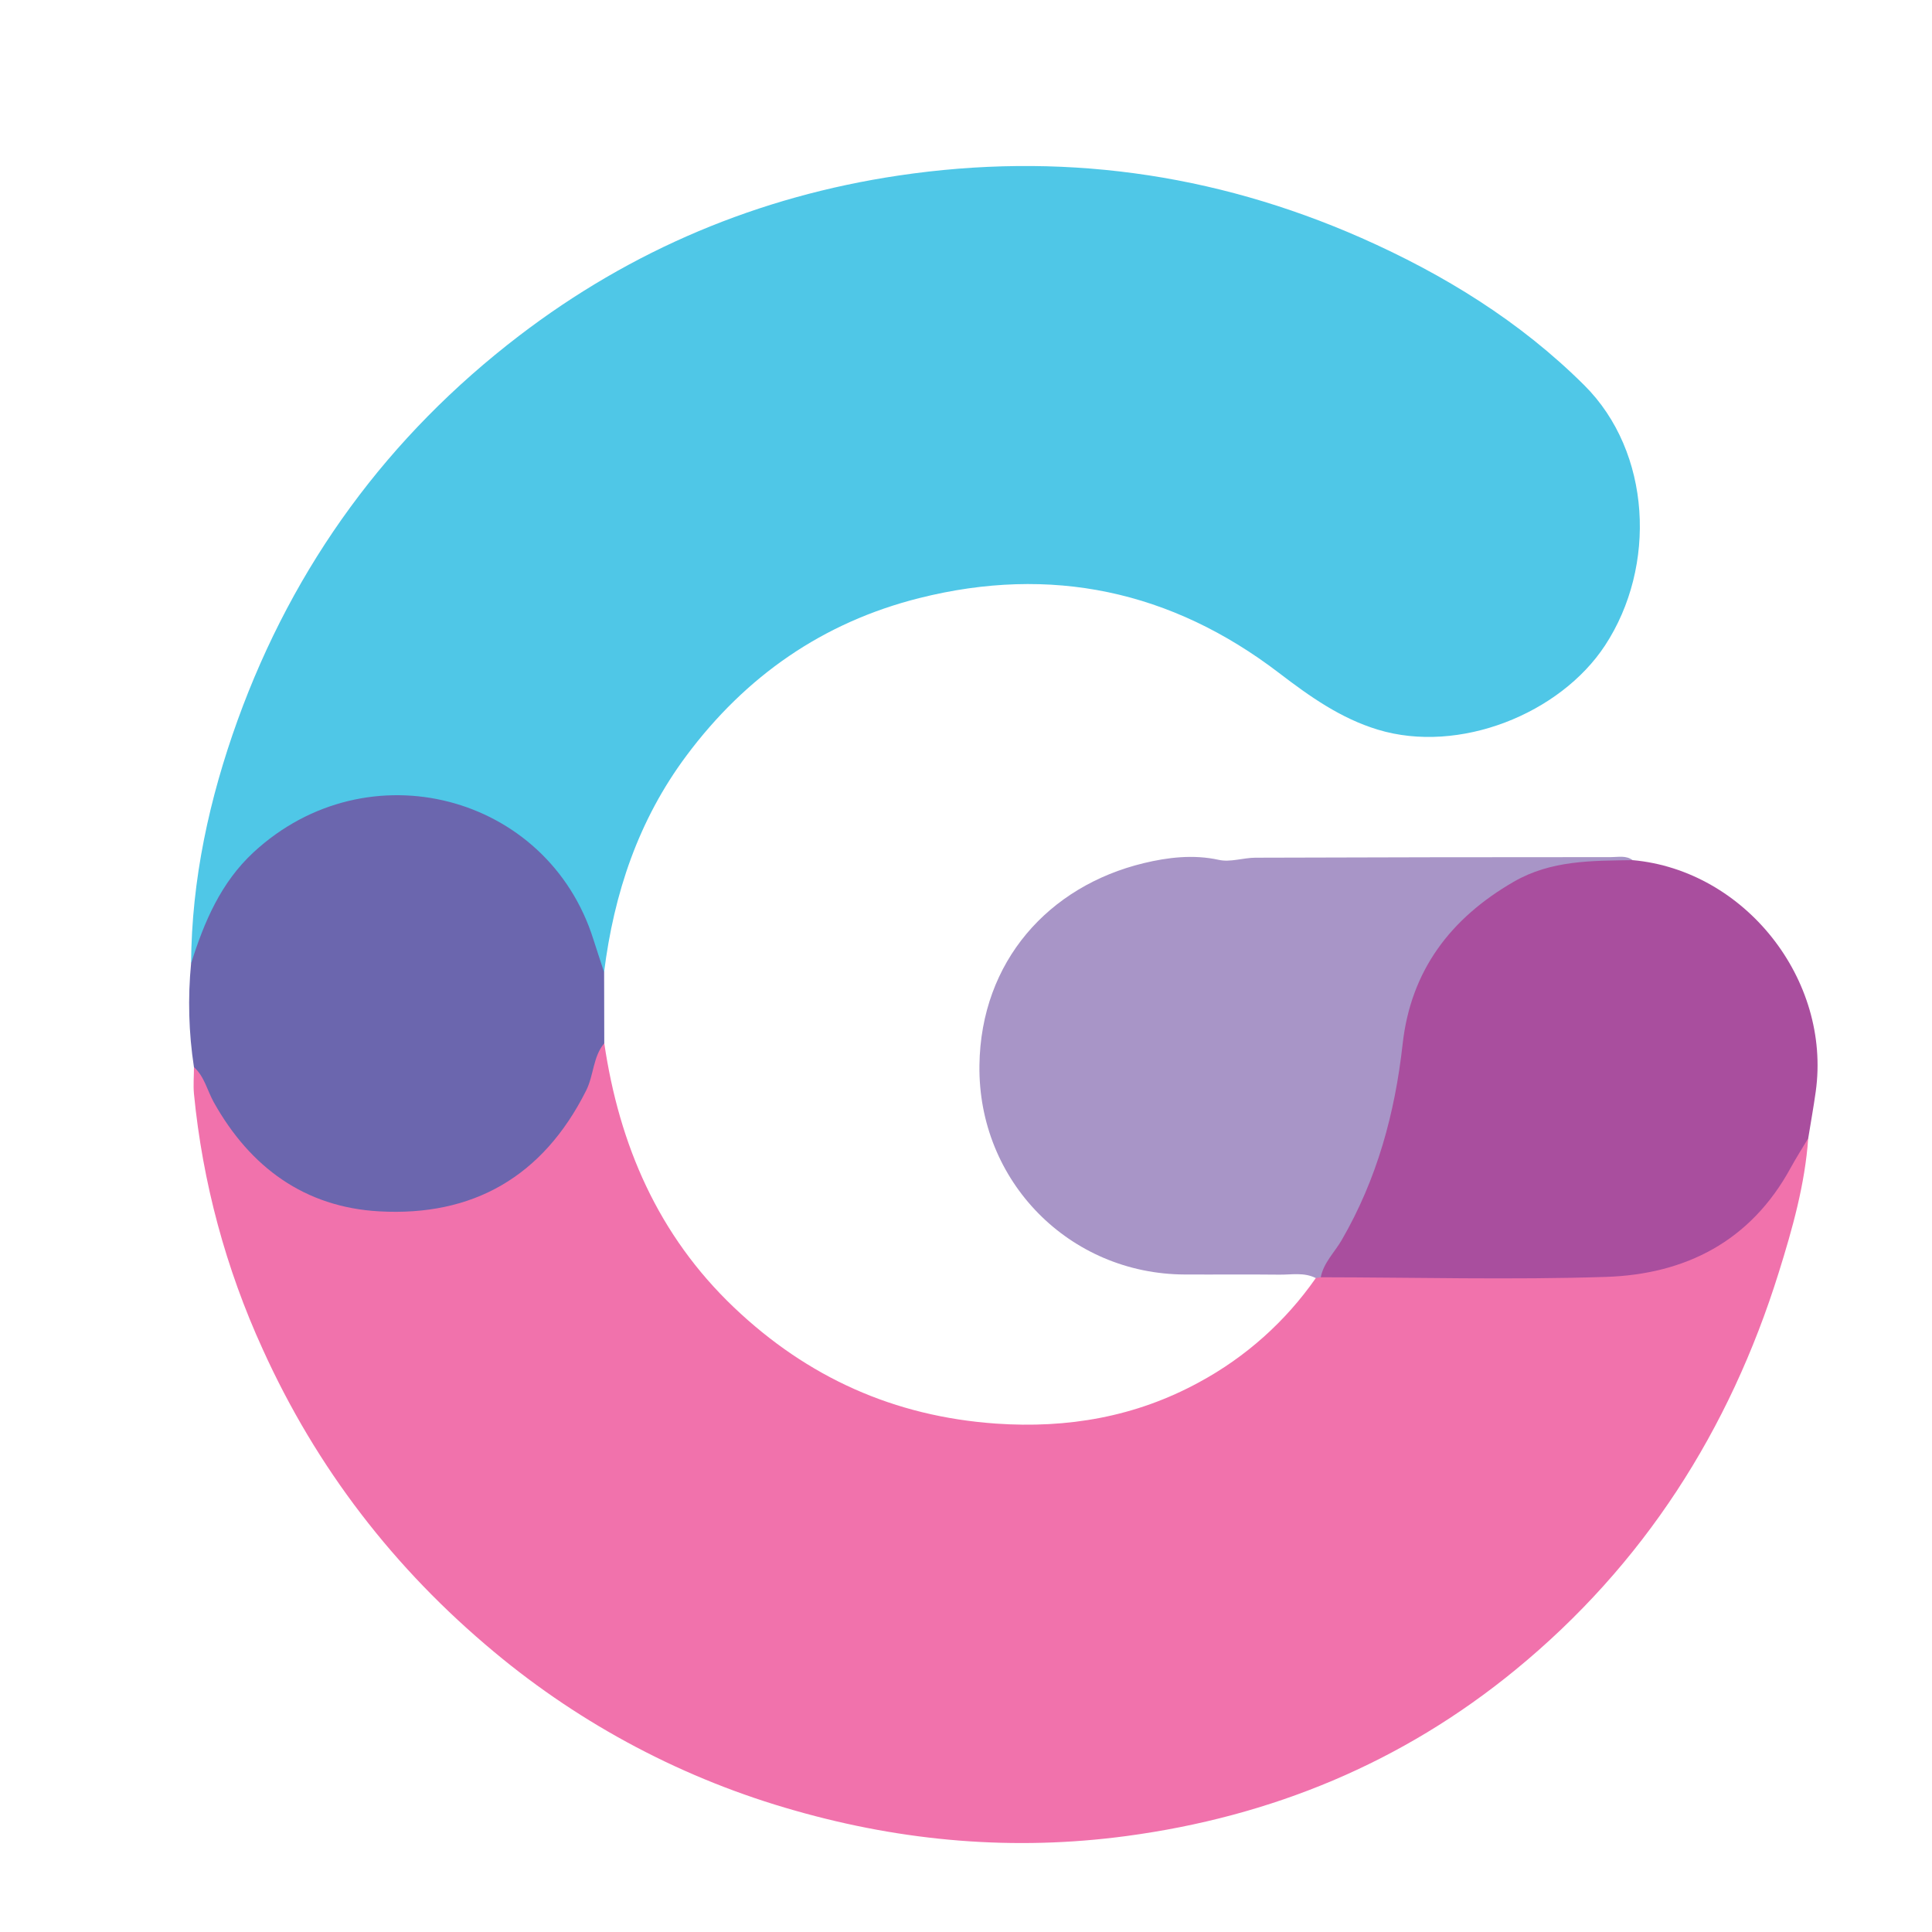
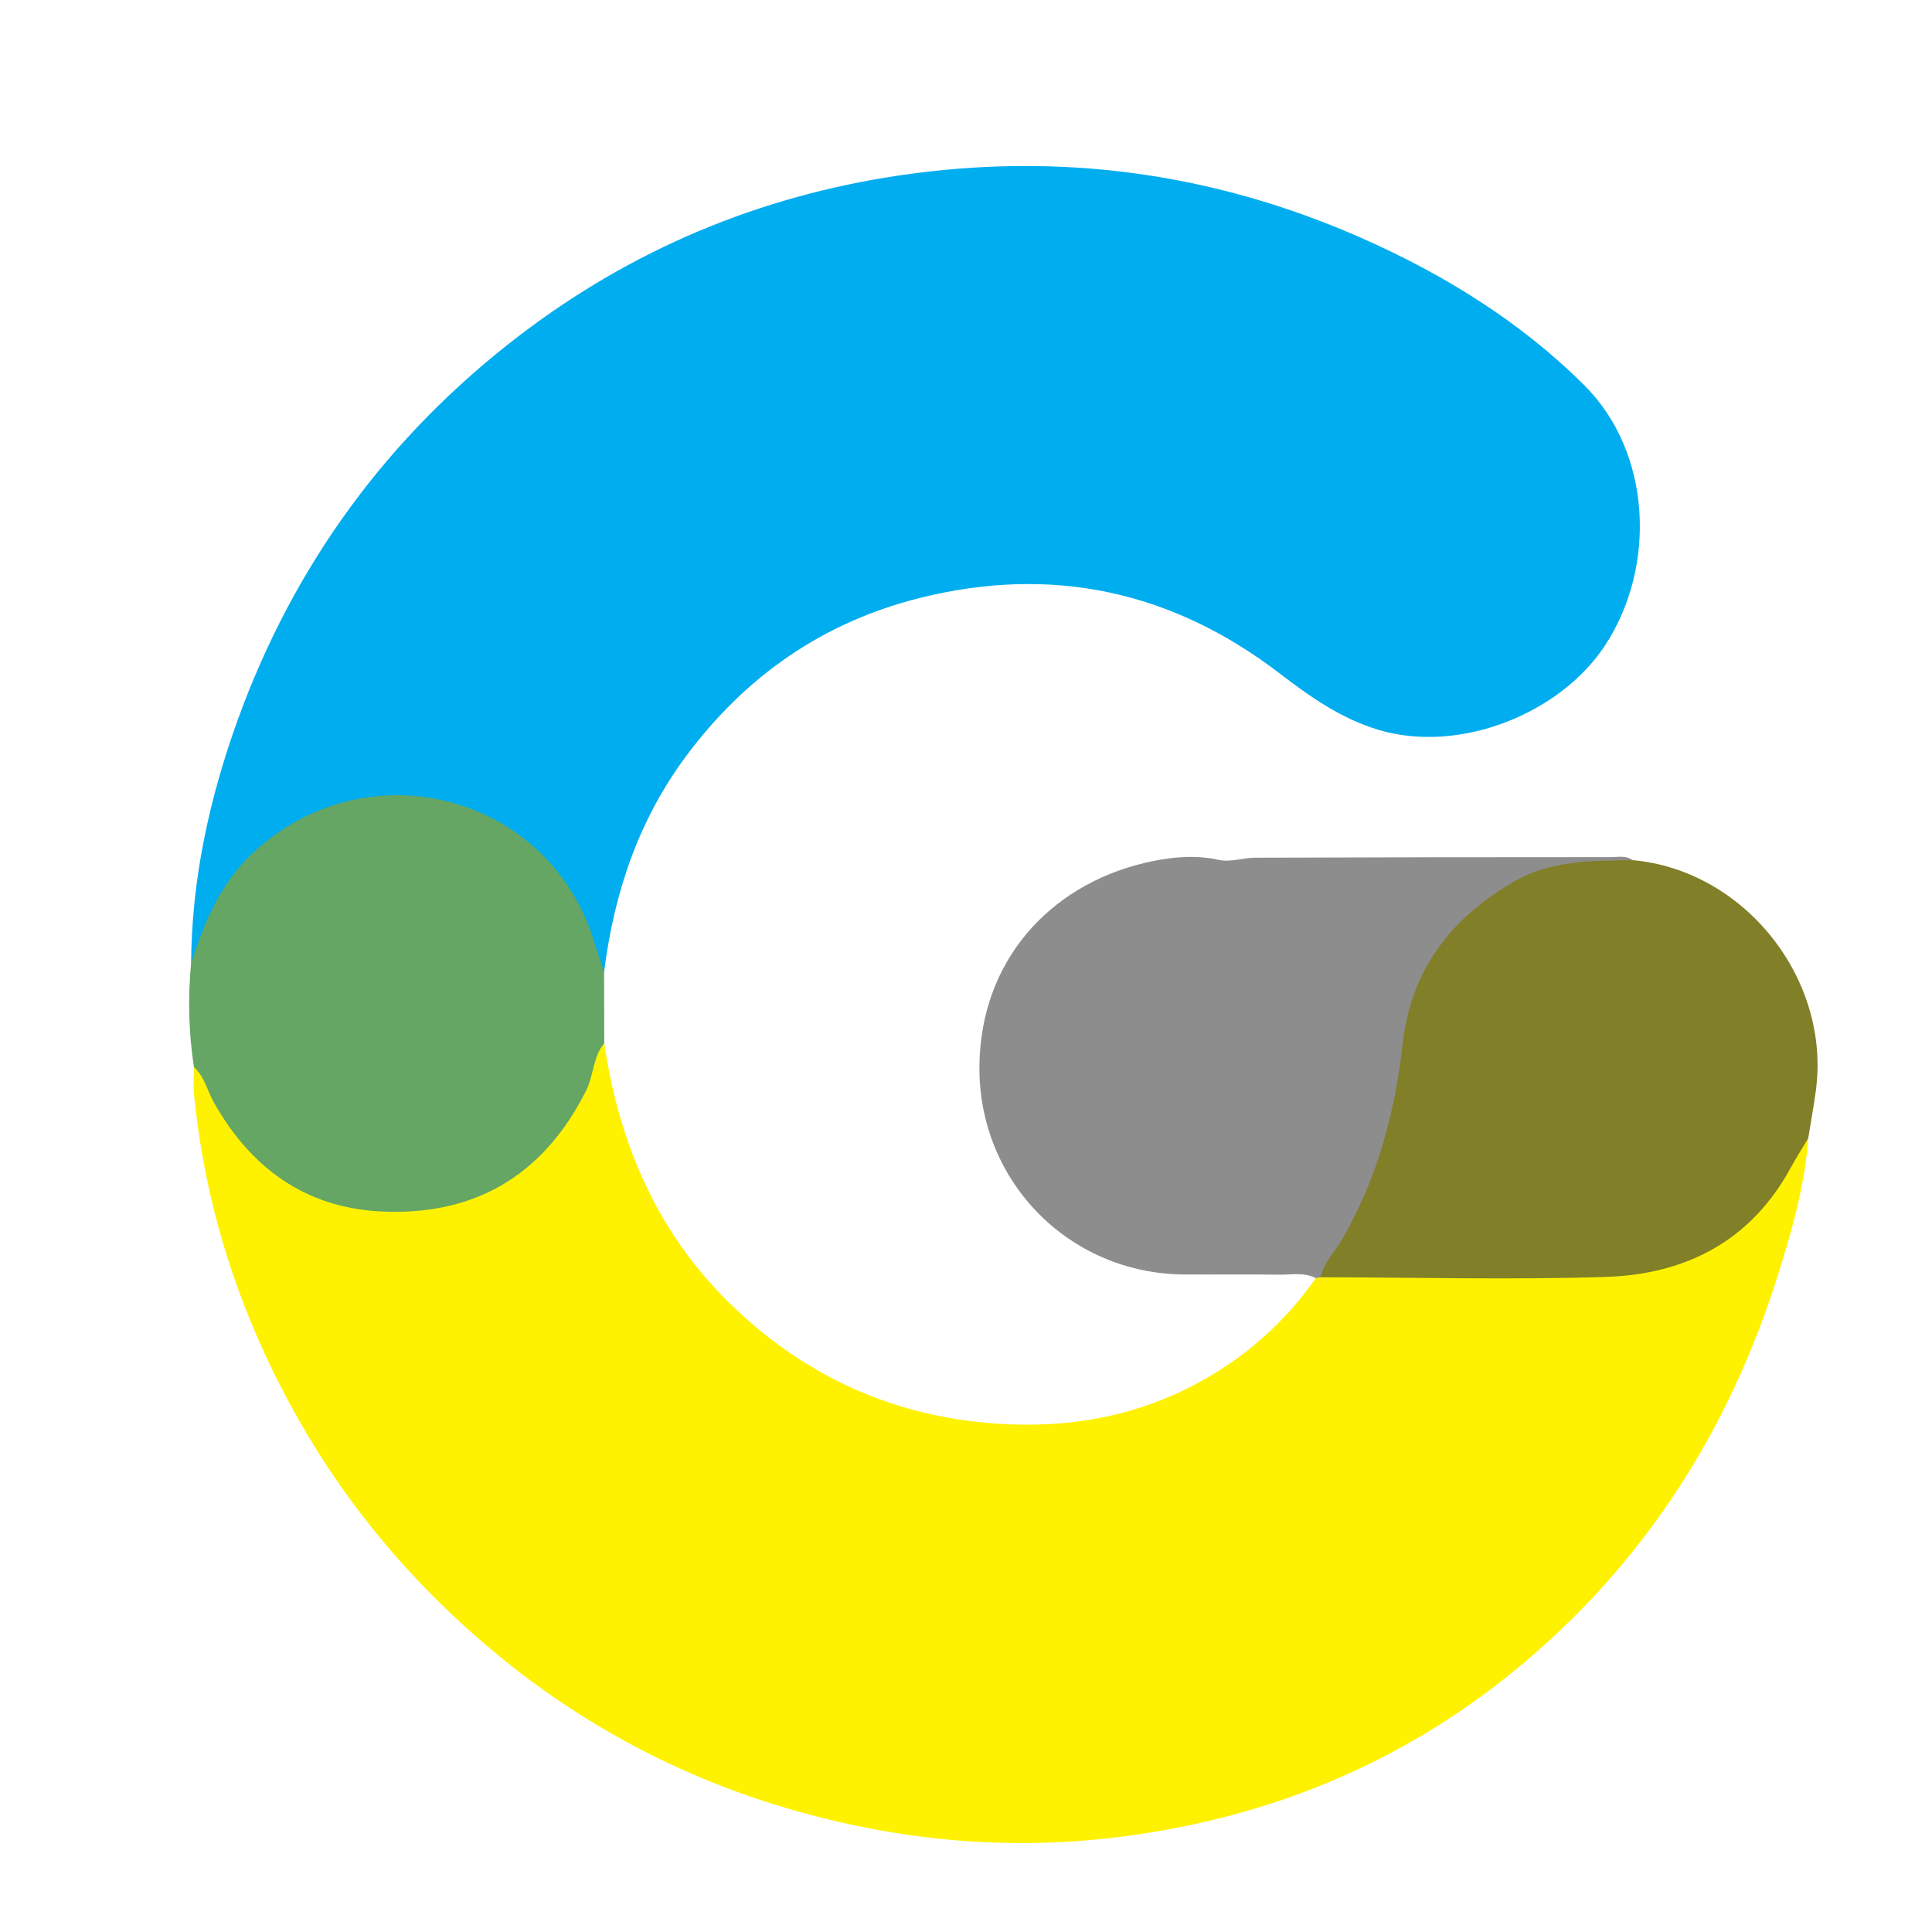
<svg xmlns="http://www.w3.org/2000/svg" id="Layer_1" data-name="Layer 1" viewBox="0 0 1080 1080">
  <defs>
    <style>.cls-1{fill:#f172ac;}.cls-2{fill:#4fc7e7;}.cls-3{fill:#a895c7;}.cls-4{fill:#a94e9e;}.cls-5{fill:#6b66ae;}</style>
  </defs>
-   <path class="cls-1" d="M1010.81,636.29c-1.83,25.81-8.83,50.57-16.46,75-27.56,88.34-75.55,163.42-147.2,222.16-63.42,52-136.41,82.07-217.57,92.92-62.79,8.4-124.41,3.08-185.05-14.21A455.56,455.56,0,0,1,276.29,923.5c-56-46.59-99.36-102.86-129.45-169.32A447,447,0,0,1,108.43,611.5c-.47-4.94,0-10,0-15,7.34-.13,7.81,6.51,9.92,10.89C132.81,637.59,155.15,659,187,669.51c43.34,14.38,93.33-.91,122.08-36.17,10.37-12.72,18-26.46,22.07-42.29.92-3.51,1.34-7.9,6.64-7.88,8.4,57,30.13,107.31,72.43,147.62,41.17,39.22,89.69,61,146.41,65,40.17,2.81,78.24-3.74,113.78-23.16a188.73,188.73,0,0,0,65.14-58.19,7.43,7.43,0,0,1,3.19-2.25c13.69-1.93,27.44-1.14,41.19-1.07,36.35.18,72.7.6,109-.08,49.41-.92,89.28-19.13,112.52-65.74C1003.43,641.37,1005.12,636.59,1010.81,636.29Z" />
-   <path class="cls-2" d="M106.82,538.57c.31-46.93,10.18-92.08,26-135.94C164.3,315.58,217,243.71,290.15,187.72,352.94,139.67,424,109.8,502.23,98.14Q636.5,78.15,761,133c46.08,20.38,88.69,46.58,124.65,82.38,37.51,37.35,40.6,101.19,11.57,145.43-25.06,38.19-81.52,60.89-127,47.07-20.88-6.34-38.09-18.58-55.18-31.65-60.28-46.1-127.57-60.39-201.13-41.9-53.83,13.52-97,43.54-130.23,88.15-26.84,36-40.48,76.92-46,121-5.7-1.09-4.69-6.4-5.79-10-10.3-33.94-29.87-59.78-62.37-75.35-59.82-28.68-133,2.28-154.2,65.44C113.51,529,113.82,536,106.82,538.57Z" />
-   <path class="cls-3" d="M738.31,714l-2.78.45c-6.53-3.33-13.55-1.83-20.36-1.91-17.61-.2-35.22,0-52.84-.09-64.49-.21-115.69-52.06-114.82-117,.78-58.06,38.75-100.14,91.86-112.95,13.19-3.18,27.66-5,42-1.82,6.4,1.42,13.58-1.2,20.41-1.22q99.36-.33,198.72-.32c4.09,0,8.47-1.1,12.22,1.73-4.1,5-9.91,3.8-15,3.4-52.63-4.12-107.67,46.55-111.41,103.92-2.75,42.19-16.75,81.79-40.41,117.38A33.66,33.66,0,0,1,738.31,714Z" />
-   <path class="cls-4" d="M738.31,714c1.62-8.18,7.72-13.92,11.68-20.75,19.71-34,29.78-70.77,34.09-109.6,4.57-41.16,26.8-70.35,62.11-90.75,21-12.12,43.72-11.71,66.55-12.07,62.68,5.69,111,66.76,102.27,129.36-1.22,8.72-2.79,17.39-4.2,26.1-3.3,5.53-6.78,11-9.86,16.61-22.34,41-58.81,59.48-103.29,60.9C844.59,715.5,791.43,714.07,738.31,714Z" />
-   <path class="cls-5" d="M106.82,538.57c7.28-23.17,16.61-45.18,34.89-62.11,63.78-59,164.47-32.48,190,48.66,1.94,6.14,4,12.25,6,18.37q0,19.83.08,39.68c-6.36,7.6-5.79,17.77-10.13,26.45-24.14,48.14-63.33,70.5-115.78,67.53-41.51-2.35-72-24.56-92.35-60.94-3.68-6.56-5.2-14.39-11.11-19.67A233.87,233.87,0,0,1,106.82,538.57Z" />
+   <path class="cls-1" d="M1010.81,636.29c-1.83,25.81-8.83,50.57-16.46,75-27.56,88.34-75.55,163.42-147.2,222.16-63.42,52-136.41,82.07-217.57,92.92-62.79,8.4-124.41,3.08-185.05-14.21A455.56,455.56,0,0,1,276.29,923.5c-56-46.59-99.36-102.86-129.45-169.32A447,447,0,0,1,108.43,611.5c-.47-4.94,0-10,0-15,7.34-.13,7.81,6.51,9.92,10.89C132.81,637.59,155.15,659,187,669.51c43.34,14.38,93.33-.91,122.08-36.17,10.37-12.72,18-26.46,22.07-42.29.92-3.51,1.34-7.9,6.64-7.88,8.4,57,30.13,107.31,72.43,147.62,41.17,39.22,89.69,61,146.41,65,40.17,2.81,78.24-3.74,113.78-23.16a188.73,188.73,0,0,0,65.14-58.19,7.43,7.43,0,0,1,3.19-2.25c13.69-1.93,27.44-1.14,41.19-1.07,36.35.18,72.7.6,109-.08,49.41-.92,89.28-19.13,112.52-65.74C1003.43,641.37,1005.12,636.59,1010.81,636.29Z" style="fill: rgb(254, 242, 0);" />
+   <path class="cls-2" d="M106.82,538.57c.31-46.93,10.18-92.08,26-135.94C164.3,315.58,217,243.71,290.15,187.72,352.94,139.67,424,109.8,502.23,98.14Q636.5,78.15,761,133c46.08,20.38,88.69,46.58,124.65,82.38,37.51,37.35,40.6,101.19,11.57,145.43-25.06,38.19-81.52,60.89-127,47.07-20.88-6.34-38.09-18.58-55.18-31.65-60.28-46.1-127.57-60.39-201.13-41.9-53.83,13.52-97,43.54-130.23,88.15-26.84,36-40.48,76.92-46,121-5.7-1.09-4.69-6.4-5.79-10-10.3-33.94-29.87-59.78-62.37-75.35-59.82-28.68-133,2.28-154.2,65.44C113.51,529,113.82,536,106.82,538.57Z" style="fill: rgb(0, 173, 239);" />
+   <path class="cls-3" d="M738.31,714l-2.78.45c-6.53-3.33-13.55-1.83-20.36-1.91-17.61-.2-35.22,0-52.84-.09-64.49-.21-115.69-52.06-114.82-117,.78-58.06,38.75-100.14,91.86-112.95,13.19-3.18,27.66-5,42-1.82,6.4,1.42,13.58-1.2,20.41-1.22q99.36-.33,198.72-.32c4.09,0,8.47-1.1,12.22,1.73-4.1,5-9.91,3.8-15,3.4-52.63-4.12-107.67,46.55-111.41,103.92-2.75,42.19-16.75,81.79-40.41,117.38A33.66,33.66,0,0,1,738.31,714Z" style="fill: rgb(141, 141, 141);" />
+   <path class="cls-4" d="M738.31,714c1.62-8.18,7.72-13.92,11.68-20.75,19.71-34,29.78-70.77,34.09-109.6,4.57-41.16,26.8-70.35,62.11-90.75,21-12.12,43.72-11.71,66.55-12.07,62.68,5.69,111,66.76,102.27,129.36-1.22,8.72-2.79,17.39-4.2,26.1-3.3,5.53-6.78,11-9.86,16.61-22.34,41-58.81,59.48-103.29,60.9C844.59,715.5,791.43,714.07,738.31,714Z" style="fill: rgb(129, 127, 40);" />
+   <path class="cls-5" d="M106.82,538.57c7.28-23.17,16.61-45.18,34.89-62.11,63.78-59,164.47-32.48,190,48.66,1.94,6.14,4,12.25,6,18.37q0,19.83.08,39.68c-6.36,7.6-5.79,17.77-10.13,26.45-24.14,48.14-63.33,70.5-115.78,67.53-41.51-2.35-72-24.56-92.35-60.94-3.68-6.56-5.2-14.39-11.11-19.67A233.87,233.87,0,0,1,106.82,538.57Z" style="fill: rgb(101, 166, 100); paint-order: stroke;" />
</svg>
